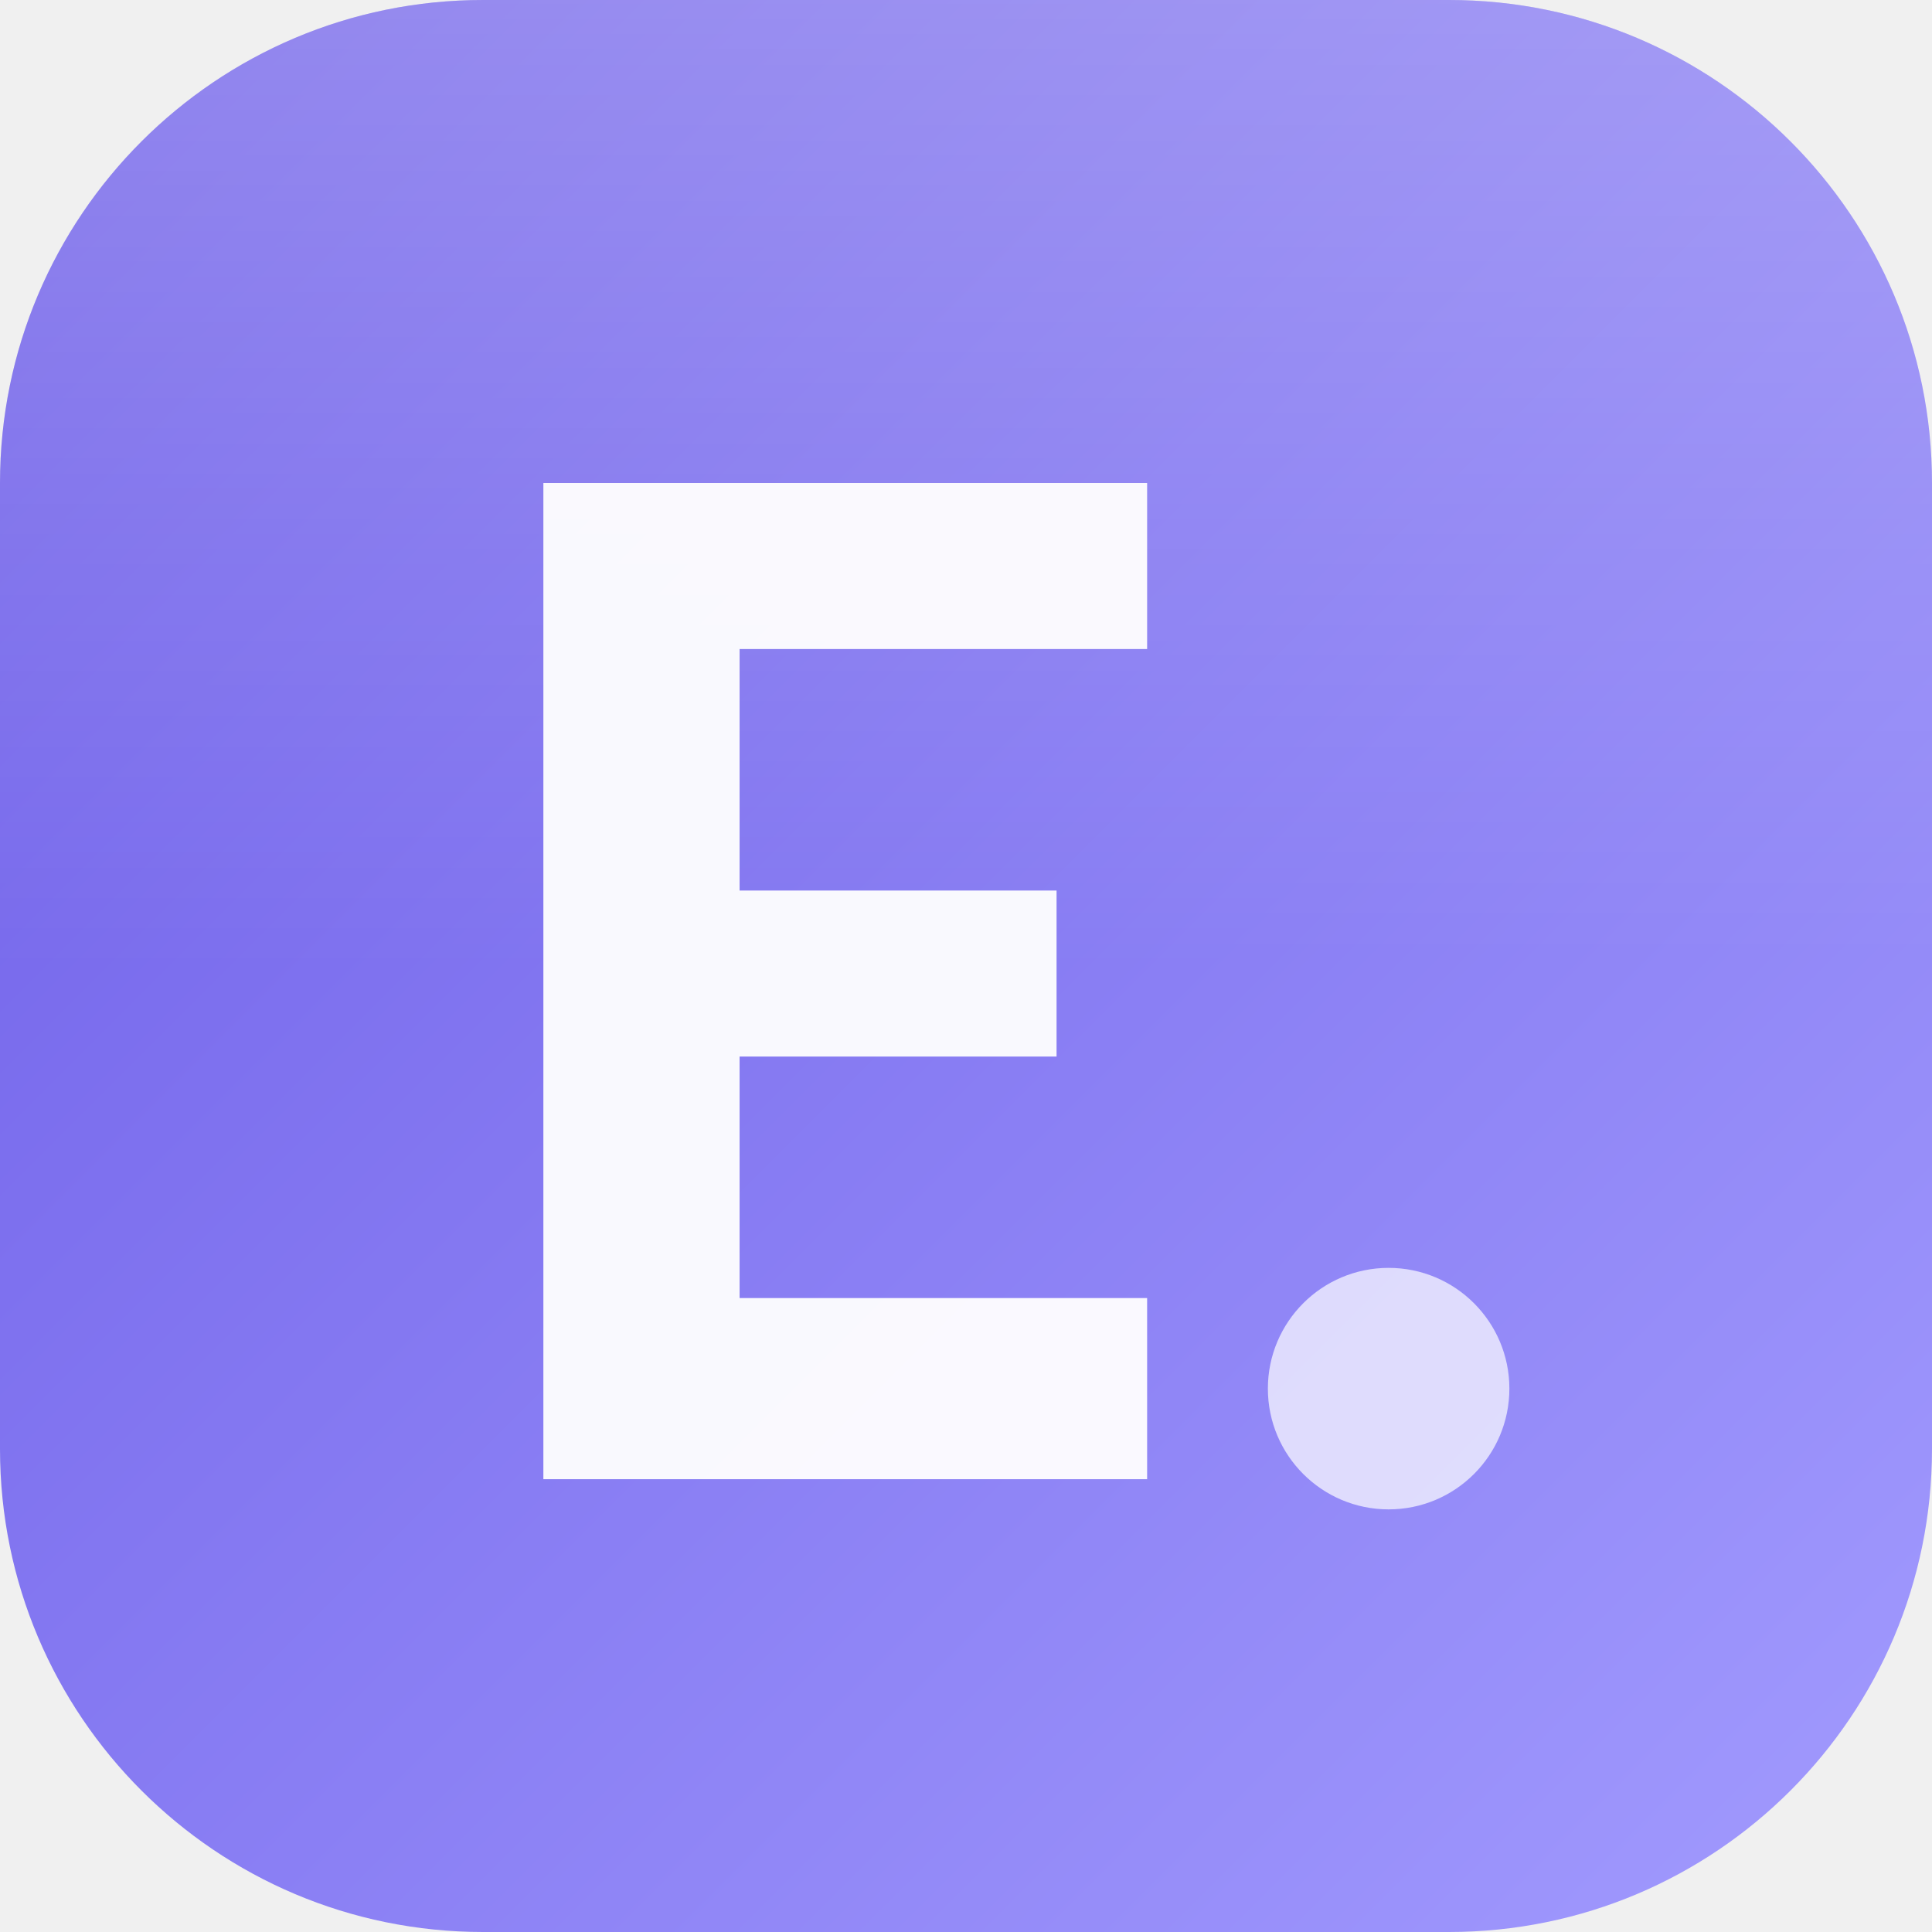
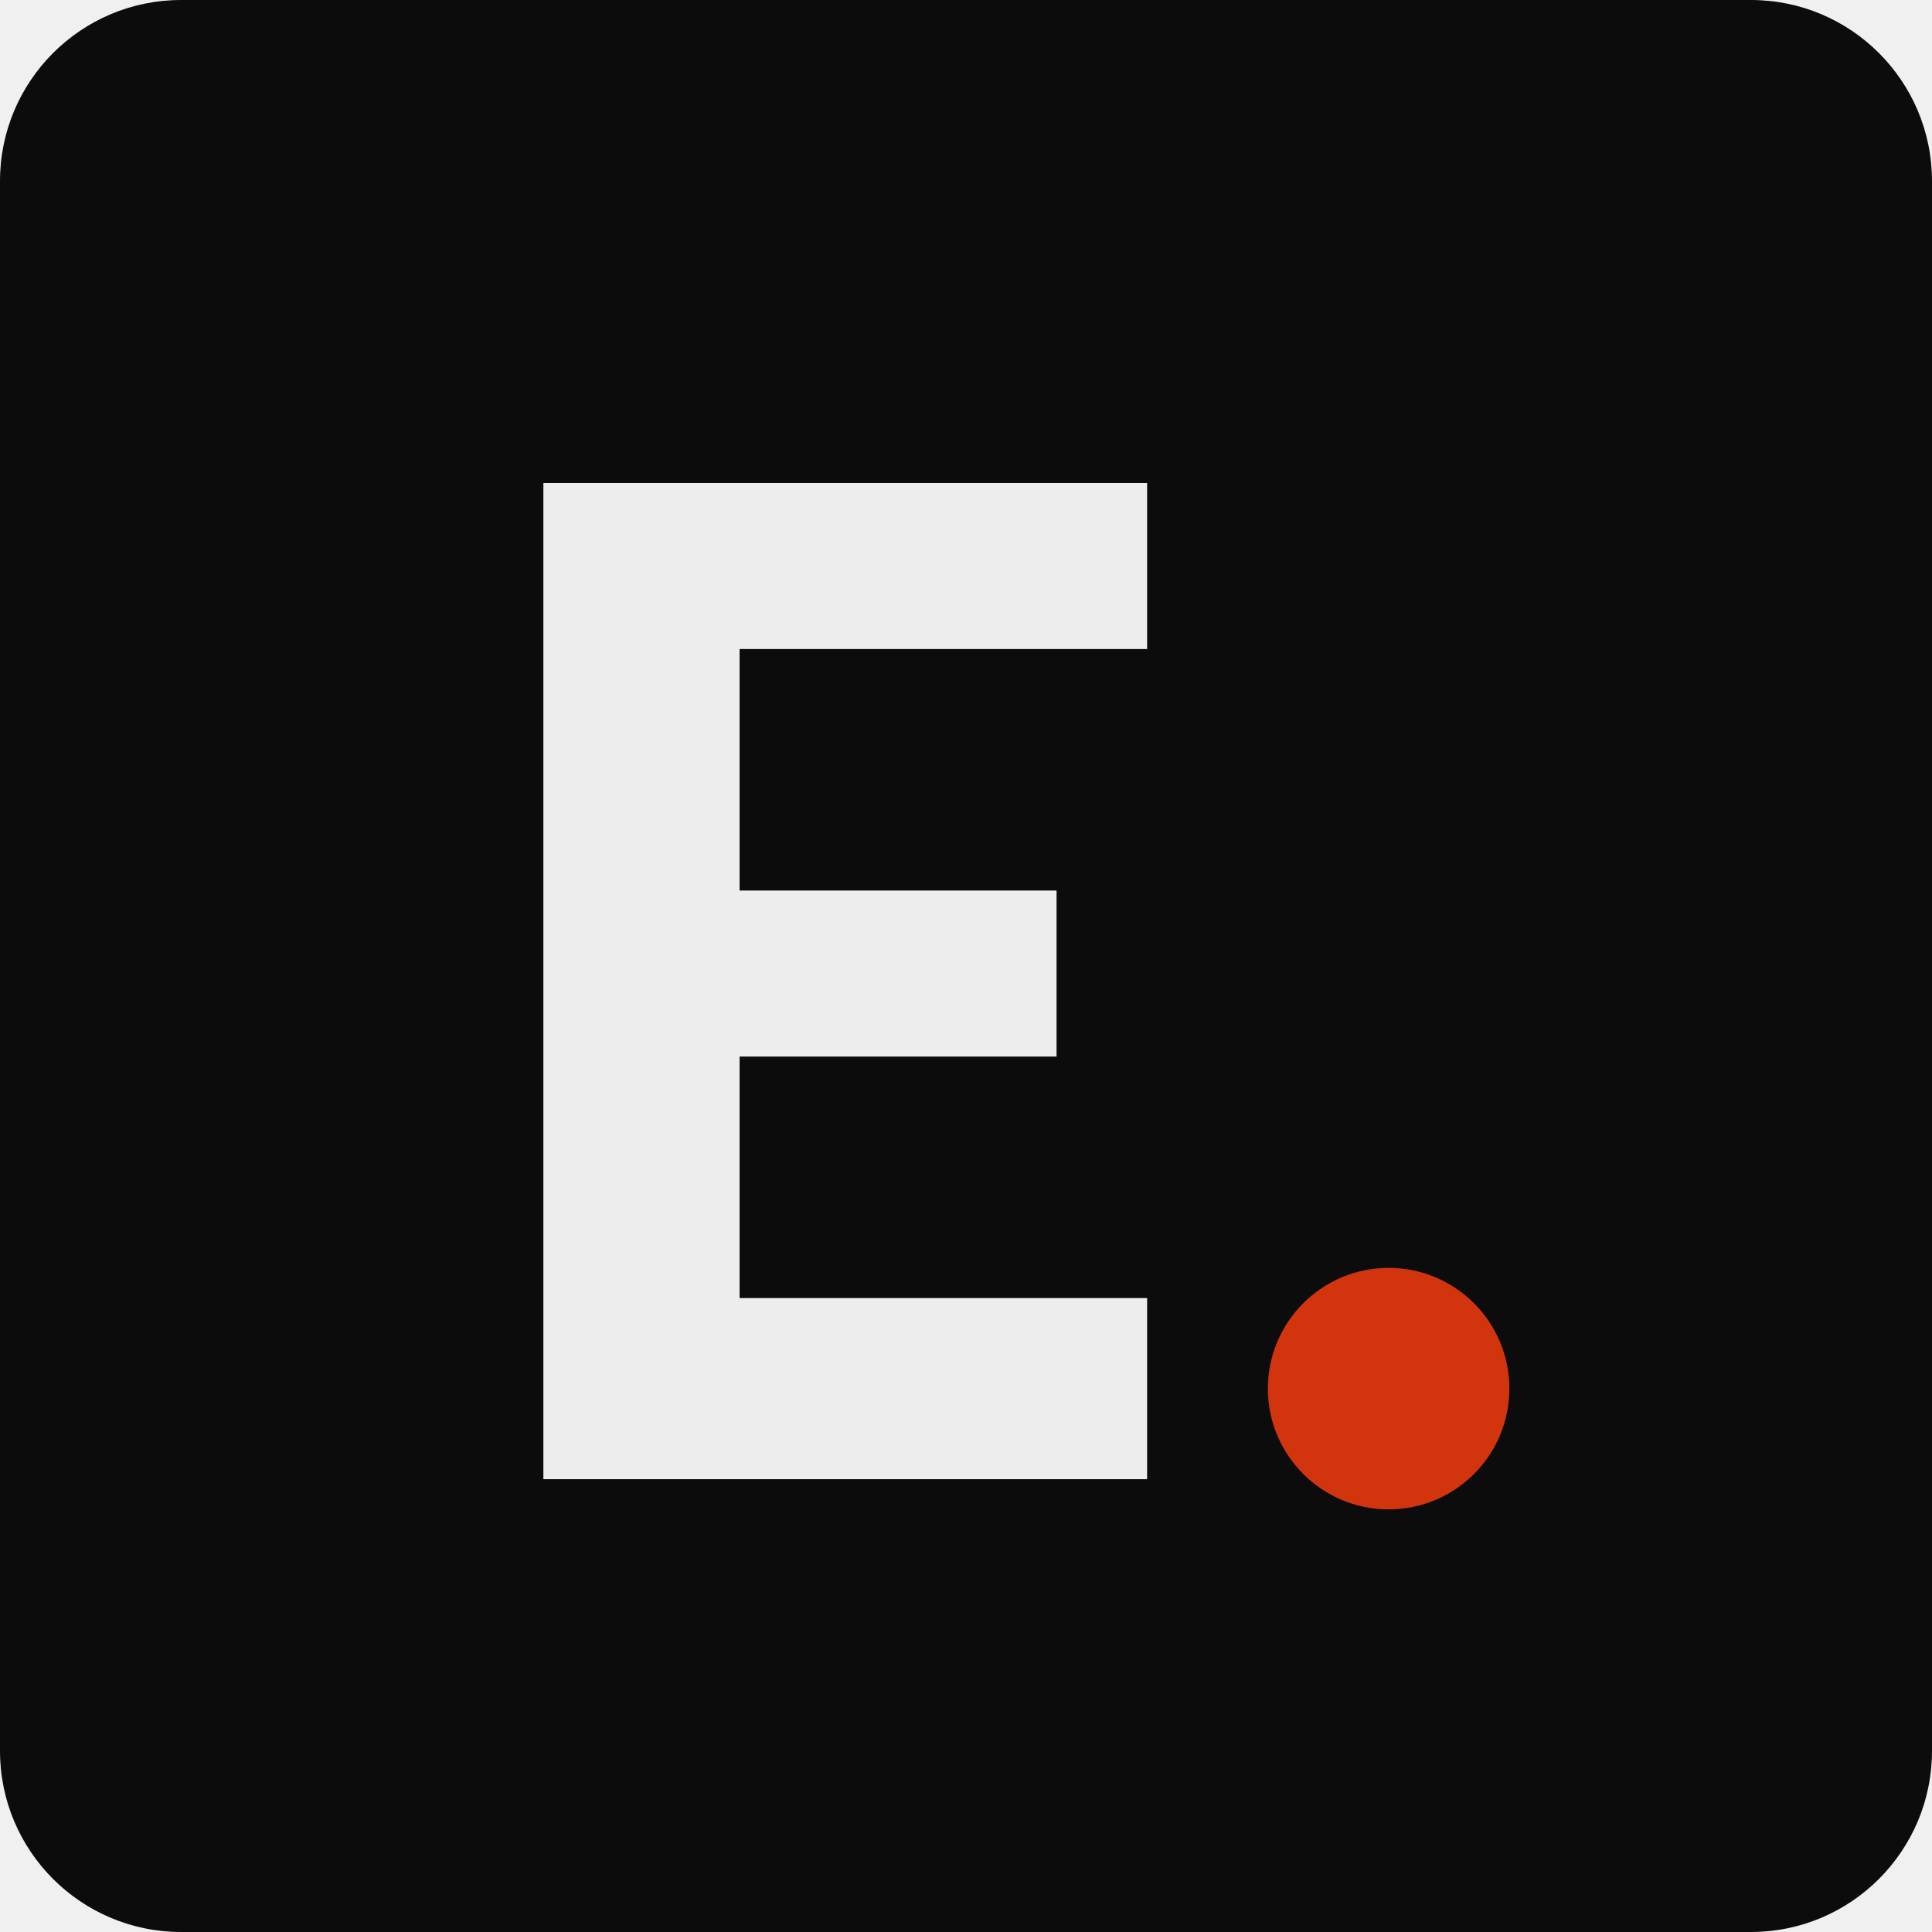
<svg xmlns="http://www.w3.org/2000/svg" viewBox="0 0 64 64" fill="none">
-   <defs>
-     <linearGradient id="bg" x1="0" y1="0" x2="64" y2="64" gradientUnits="userSpaceOnUse">
-       <stop offset="0%" stop-color="#6c5ce7" />
-       <stop offset="100%" stop-color="#a29bfe" />
-     </linearGradient>
-     <linearGradient id="shine" x1="0" y1="0" x2="0" y2="64" gradientUnits="userSpaceOnUse">
-       <stop offset="0%" stop-color="rgba(255,255,255,0.25)" />
-       <stop offset="50%" stop-color="rgba(255,255,255,0)" />
-     </linearGradient>
-   </defs>
-   <rect width="64" height="64" rx="16" fill="url(#bg)" />
-   <rect width="64" height="64" rx="16" fill="url(#shine)" />
-   <path d="M18 16h20v5.5H24.5v8H35v5.5H24.5v8H38V49H18V16z" fill="white" opacity="0.95" />
-   <circle cx="46" cy="46" r="4" fill="white" opacity="0.7" />
+   <rect width="64" height="64" rx="6" fill="#0c0c0c" />
+   <path d="M18 16h20v5.5H24.5v8H35v5.5H24.5v8H38V49H18V16z" fill="#ededed" />
+   <circle cx="46" cy="46" r="4" fill="#E8390E" opacity="0.9" />
</svg>
